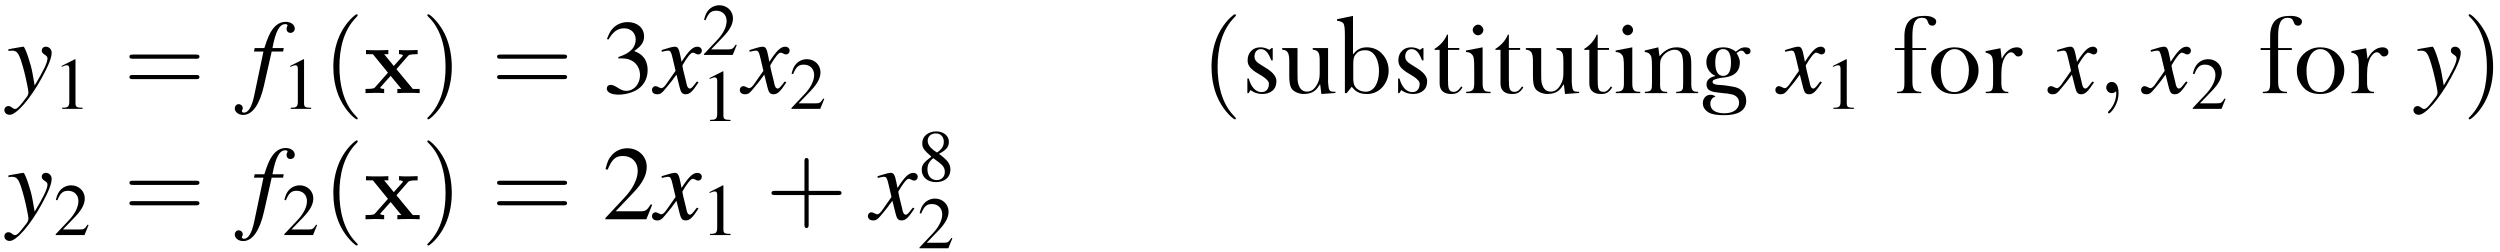
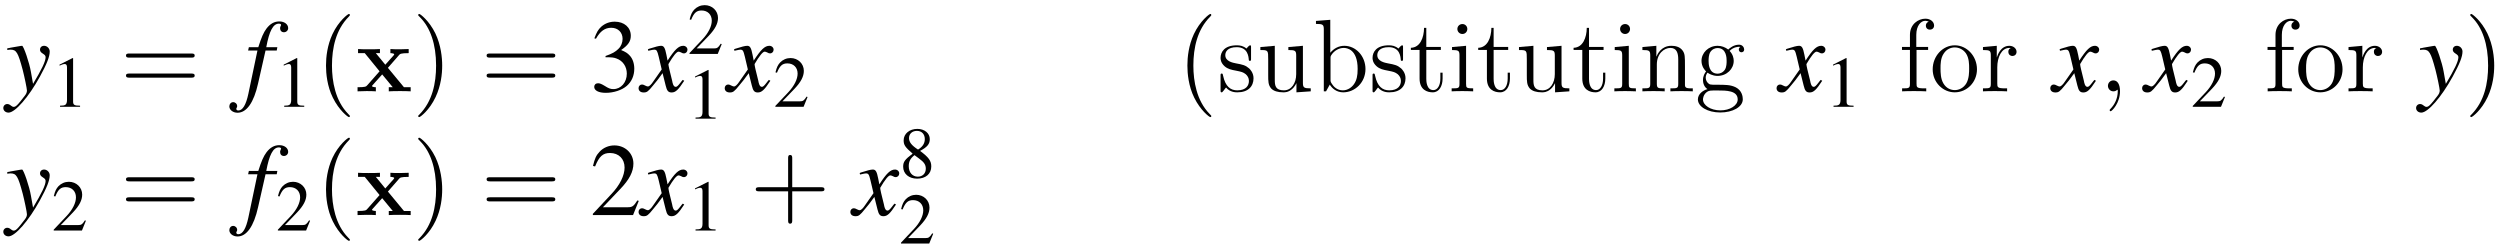
- <svg xmlns="http://www.w3.org/2000/svg" xmlns:xlink="http://www.w3.org/1999/xlink" width="308pt" height="31pt" viewBox="0 0 308 31" version="1.1">
+ <svg xmlns="http://www.w3.org/2000/svg" xmlns:xlink="http://www.w3.org/1999/xlink" width="314pt" height="31pt" viewBox="0 0 314 31" version="1.1">
  <defs>
    <g>
      <symbol overflow="visible" id="glyph0-0">
        <path style="stroke:none;" d="" />
      </symbol>
      <symbol overflow="visible" id="glyph0-1">
        <path style="stroke:none;" d="M 0.188 -5.188 C 0.359 -5.219 0.453 -5.234 0.594 -5.234 C 1.328 -5.234 1.531 -4.906 2.125 -2.688 C 2.344 -1.844 2.656 -0.328 2.656 -0.109 C 2.656 0.109 2.578 0.312 2.391 0.547 C 1.984 1.078 1.719 1.406 1.578 1.562 C 1.312 1.859 1.156 1.953 0.984 1.953 C 0.906 1.953 0.812 1.922 0.672 1.812 C 0.484 1.656 0.344 1.594 0.188 1.594 C -0.094 1.594 -0.312 1.812 -0.312 2.094 C -0.312 2.422 -0.031 2.672 0.344 2.672 C 1.172 2.672 2.875 0.719 4.281 -1.844 C 5.156 -3.438 5.516 -4.359 5.516 -5 C 5.516 -5.391 5.188 -5.719 4.812 -5.719 C 4.5 -5.719 4.297 -5.516 4.297 -5.234 C 4.297 -5.031 4.406 -4.891 4.656 -4.734 C 4.906 -4.578 5 -4.469 5 -4.281 C 5 -3.766 4.516 -2.766 3.422 -0.938 L 3.156 -2.438 C 2.969 -3.578 2.234 -5.719 2.047 -5.719 L 2 -5.719 C 1.984 -5.703 1.938 -5.703 1.875 -5.703 C 1.766 -5.688 1.297 -5.609 0.609 -5.484 C 0.547 -5.469 0.375 -5.422 0.188 -5.406 Z M 0.188 -5.188 " />
      </symbol>
      <symbol overflow="visible" id="glyph0-2">
        <path style="stroke:none;" d="M 0.453 -5.125 L 1.625 -5.125 L 0.484 0.312 C 0.188 1.703 -0.234 2.406 -0.781 2.406 C -0.938 2.406 -1.031 2.312 -1.031 2.203 C -1.031 2.156 -1.016 2.125 -0.984 2.062 C -0.938 1.984 -0.922 1.938 -0.922 1.859 C -0.922 1.578 -1.156 1.359 -1.422 1.359 C -1.703 1.359 -1.906 1.594 -1.906 1.891 C -1.906 2.328 -1.453 2.688 -0.875 2.688 C 0.266 2.688 1.172 1.406 1.703 -0.984 L 2.641 -5.125 L 4.047 -5.125 L 4.125 -5.547 L 2.734 -5.547 C 3.109 -7.578 3.594 -8.5 4.312 -8.5 C 4.484 -8.5 4.594 -8.438 4.594 -8.344 C 4.594 -8.297 4.578 -8.281 4.547 -8.219 C 4.5 -8.094 4.469 -8.031 4.469 -7.938 C 4.469 -7.625 4.656 -7.422 4.953 -7.422 C 5.25 -7.422 5.484 -7.656 5.484 -7.938 C 5.484 -8.422 5.016 -8.781 4.375 -8.781 C 3.75 -8.781 3.234 -8.5 2.766 -7.891 C 2.391 -7.391 2.125 -6.781 1.734 -5.547 L 0.547 -5.547 Z M 0.453 -5.125 " />
      </symbol>
      <symbol overflow="visible" id="glyph0-3">
        <path style="stroke:none;" d="M 5.203 -1.438 C 5.109 -1.328 5.031 -1.25 4.922 -1.094 C 4.625 -0.703 4.469 -0.562 4.328 -0.562 C 4.125 -0.562 4.016 -0.734 3.922 -1.094 C 3.906 -1.203 3.891 -1.281 3.875 -1.328 C 3.547 -2.625 3.406 -3.219 3.406 -3.422 C 3.984 -4.422 4.438 -4.984 4.672 -4.984 C 4.75 -4.984 4.859 -4.953 4.984 -4.891 C 5.141 -4.797 5.234 -4.766 5.344 -4.766 C 5.609 -4.766 5.797 -4.969 5.797 -5.234 C 5.797 -5.5 5.562 -5.719 5.266 -5.719 C 4.688 -5.719 4.203 -5.25 3.297 -3.859 L 3.156 -4.578 C 2.984 -5.453 2.844 -5.719 2.484 -5.719 C 2.203 -5.719 1.766 -5.594 0.969 -5.344 L 0.828 -5.281 L 0.875 -5.094 C 1.375 -5.203 1.484 -5.234 1.609 -5.234 C 1.938 -5.234 2 -5.109 2.188 -4.344 L 2.562 -2.75 L 1.5 -1.234 C 1.25 -0.844 0.984 -0.609 0.844 -0.609 C 0.766 -0.609 0.641 -0.641 0.5 -0.719 C 0.344 -0.812 0.188 -0.859 0.094 -0.859 C -0.156 -0.859 -0.344 -0.656 -0.344 -0.406 C -0.344 -0.062 -0.094 0.141 0.297 0.141 C 0.703 0.141 0.859 0.031 1.5 -0.766 C 1.859 -1.172 2.125 -1.531 2.672 -2.281 L 3.062 -0.719 C 3.219 -0.062 3.391 0.141 3.812 0.141 C 4.297 0.141 4.641 -0.172 5.391 -1.328 Z M 5.203 -1.438 " />
      </symbol>
      <symbol overflow="visible" id="glyph1-0">
        <path style="stroke:none;" d="" />
      </symbol>
      <symbol overflow="visible" id="glyph1-1">
        <path style="stroke:none;" d="M 2.641 -6.125 L 1 -5.297 L 1 -5.172 C 1.109 -5.219 1.219 -5.25 1.25 -5.281 C 1.406 -5.344 1.562 -5.375 1.656 -5.375 C 1.844 -5.375 1.938 -5.234 1.938 -4.953 L 1.938 -0.844 C 1.938 -0.547 1.859 -0.328 1.719 -0.25 C 1.578 -0.172 1.453 -0.141 1.062 -0.141 L 1.062 0 L 3.578 0 L 3.578 -0.141 C 2.859 -0.141 2.703 -0.234 2.703 -0.672 L 2.703 -6.109 Z M 2.641 -6.125 " />
      </symbol>
      <symbol overflow="visible" id="glyph1-2">
        <path style="stroke:none;" d="M 4.312 -1.234 L 4.188 -1.281 C 3.859 -0.766 3.734 -0.688 3.328 -0.688 L 1.156 -0.688 L 2.688 -2.281 C 3.484 -3.125 3.844 -3.812 3.844 -4.516 C 3.844 -5.422 3.109 -6.125 2.172 -6.125 C 1.672 -6.125 1.203 -5.922 0.859 -5.562 C 0.578 -5.25 0.438 -4.969 0.281 -4.328 L 0.469 -4.281 C 0.828 -5.172 1.156 -5.453 1.781 -5.453 C 2.547 -5.453 3.062 -4.938 3.062 -4.172 C 3.062 -3.469 2.641 -2.625 1.891 -1.828 L 0.266 -0.109 L 0.266 0 L 3.812 0 Z M 4.312 -1.234 " />
      </symbol>
      <symbol overflow="visible" id="glyph1-3">
        <path style="stroke:none;" d="M 2.625 -3.359 C 3.531 -3.844 3.844 -4.219 3.844 -4.844 C 3.844 -5.578 3.188 -6.125 2.281 -6.125 C 1.297 -6.125 0.562 -5.516 0.562 -4.688 C 0.562 -4.109 0.734 -3.844 1.688 -3.016 C 0.703 -2.266 0.5 -1.984 0.5 -1.375 C 0.5 -0.484 1.219 0.125 2.25 0.125 C 3.328 0.125 4.031 -0.469 4.031 -1.406 C 4.031 -2.109 3.719 -2.547 2.625 -3.359 Z M 2.469 -2.422 C 3.125 -1.953 3.344 -1.625 3.344 -1.125 C 3.344 -0.531 2.938 -0.125 2.344 -0.125 C 1.656 -0.125 1.203 -0.656 1.203 -1.438 C 1.203 -2.016 1.391 -2.406 1.922 -2.828 Z M 2.359 -3.531 C 1.562 -4.047 1.234 -4.469 1.234 -4.969 C 1.234 -5.5 1.641 -5.875 2.219 -5.875 C 2.828 -5.875 3.219 -5.469 3.219 -4.844 C 3.219 -4.328 2.969 -3.922 2.453 -3.578 C 2.406 -3.547 2.406 -3.547 2.359 -3.531 Z M 2.359 -3.531 " />
      </symbol>
      <symbol overflow="visible" id="glyph2-0">
        <path style="stroke:none;" d="" />
      </symbol>
      <symbol overflow="visible" id="glyph2-1">
        <path style="stroke:none;" d="M 8.906 -4.234 C 9.094 -4.234 9.344 -4.234 9.344 -4.5 C 9.344 -4.75 9.094 -4.75 8.906 -4.75 L 1.156 -4.75 C 0.969 -4.75 0.719 -4.75 0.719 -4.5 C 0.719 -4.234 0.969 -4.234 1.172 -4.234 Z M 8.906 -1.719 C 9.094 -1.719 9.344 -1.719 9.344 -1.984 C 9.344 -2.234 9.094 -2.234 8.906 -2.234 L 1.172 -2.234 C 0.969 -2.234 0.719 -2.234 0.719 -1.984 C 0.719 -1.719 0.969 -1.719 1.156 -1.719 Z M 8.906 -1.719 " />
      </symbol>
      <symbol overflow="visible" id="glyph2-2">
        <path style="stroke:none;" d="M 4.281 3.109 C 4.281 3.062 4.281 3.047 4.062 2.828 C 2.453 1.188 2.031 -1.25 2.031 -3.234 C 2.031 -5.484 2.531 -7.75 4.125 -9.359 C 4.281 -9.516 4.281 -9.547 4.281 -9.578 C 4.281 -9.672 4.234 -9.719 4.156 -9.719 C 4.031 -9.719 2.859 -8.828 2.094 -7.188 C 1.438 -5.766 1.281 -4.328 1.281 -3.234 C 1.281 -2.234 1.422 -0.656 2.141 0.797 C 2.922 2.391 4.031 3.234 4.156 3.234 C 4.234 3.234 4.281 3.203 4.281 3.109 Z M 4.281 3.109 " />
      </symbol>
      <symbol overflow="visible" id="glyph2-3">
        <path style="stroke:none;" d="M 3.75 -3.234 C 3.75 -4.25 3.594 -5.812 2.891 -7.281 C 2.109 -8.875 1 -9.719 0.875 -9.719 C 0.797 -9.719 0.734 -9.656 0.734 -9.578 C 0.734 -9.547 0.734 -9.516 0.984 -9.281 C 2.25 -8 2.984 -5.953 2.984 -3.234 C 2.984 -1.016 2.516 1.25 0.906 2.891 C 0.734 3.047 0.734 3.062 0.734 3.109 C 0.734 3.188 0.797 3.234 0.875 3.234 C 1 3.234 2.156 2.359 2.922 0.719 C 3.594 -0.719 3.75 -2.156 3.75 -3.234 Z M 3.75 -3.234 " />
      </symbol>
      <symbol overflow="visible" id="glyph2-4">
        <path style="stroke:none;" d="M 5.297 -2.984 L 8.906 -2.984 C 9.094 -2.984 9.344 -2.984 9.344 -3.234 C 9.344 -3.5 9.094 -3.5 8.906 -3.5 L 5.297 -3.5 L 5.297 -7.125 C 5.297 -7.312 5.297 -7.547 5.031 -7.547 C 4.781 -7.547 4.781 -7.312 4.781 -7.125 L 4.781 -3.5 L 1.156 -3.5 C 0.969 -3.5 0.719 -3.5 0.719 -3.234 C 0.719 -2.984 0.969 -2.984 1.156 -2.984 L 4.781 -2.984 L 4.781 0.641 C 4.781 0.828 4.781 1.078 5.031 1.078 C 5.297 1.078 5.297 0.828 5.297 0.641 Z M 5.297 -2.984 " />
      </symbol>
      <symbol overflow="visible" id="glyph3-0">
        <path style="stroke:none;" d="" />
      </symbol>
      <symbol overflow="visible" id="glyph3-1">
        <path style="stroke:none;" d="M 4.031 -2.953 L 5.422 -4.547 C 5.547 -4.703 5.656 -4.797 6.641 -4.797 L 6.641 -5.312 C 5.969 -5.281 5.953 -5.281 5.547 -5.281 C 5.203 -5.281 4.688 -5.281 4.344 -5.312 L 4.344 -4.797 C 4.578 -4.797 4.828 -4.734 4.828 -4.656 C 4.828 -4.625 4.766 -4.547 4.75 -4.516 L 3.703 -3.344 L 2.516 -4.797 L 3.031 -4.797 L 3.031 -5.312 C 2.75 -5.281 1.938 -5.281 1.609 -5.281 C 1.25 -5.281 0.609 -5.281 0.281 -5.312 L 0.281 -4.797 L 1.125 -4.797 L 2.984 -2.516 L 1.438 -0.766 C 1.297 -0.594 1.203 -0.516 0.219 -0.516 L 0.219 0 C 0.938 -0.031 0.953 -0.031 1.328 -0.031 C 1.672 -0.031 2.172 -0.031 2.516 0 L 2.516 -0.516 C 2.281 -0.516 2.031 -0.578 2.031 -0.656 C 2.031 -0.672 2.031 -0.688 2.109 -0.781 L 3.312 -2.125 L 4.641 -0.516 L 4.141 -0.516 L 4.141 0 C 4.422 -0.031 5.219 -0.031 5.562 -0.031 C 5.922 -0.031 6.547 -0.031 6.891 0 L 6.891 -0.516 L 6.047 -0.516 Z M 4.031 -2.953 " />
      </symbol>
      <symbol overflow="visible" id="glyph4-0">
        <path style="stroke:none;" d="" />
      </symbol>
      <symbol overflow="visible" id="glyph4-1">
        <path style="stroke:none;" d="M 1.984 -4.281 C 2.75 -4.281 3.047 -4.25 3.359 -4.125 C 4.156 -3.844 4.656 -3.109 4.656 -2.219 C 4.656 -1.125 3.922 -0.281 2.969 -0.281 C 2.609 -0.281 2.359 -0.375 1.875 -0.688 C 1.484 -0.922 1.266 -1.016 1.047 -1.016 C 0.75 -1.016 0.562 -0.828 0.562 -0.562 C 0.562 -0.109 1.109 0.188 2.016 0.188 C 3.016 0.188 4.047 -0.156 4.656 -0.688 C 5.266 -1.219 5.594 -1.969 5.594 -2.844 C 5.594 -3.5 5.391 -4.109 5.016 -4.5 C 4.75 -4.797 4.5 -4.953 3.938 -5.188 C 4.828 -5.797 5.156 -6.281 5.156 -6.984 C 5.156 -8.031 4.328 -8.75 3.141 -8.75 C 2.484 -8.75 1.922 -8.531 1.453 -8.125 C 1.062 -7.766 0.875 -7.438 0.578 -6.656 L 0.781 -6.609 C 1.312 -7.547 1.891 -7.984 2.703 -7.984 C 3.547 -7.984 4.125 -7.406 4.125 -6.594 C 4.125 -6.125 3.938 -5.656 3.609 -5.344 C 3.219 -4.953 2.859 -4.75 1.984 -4.438 Z M 1.984 -4.281 " />
      </symbol>
      <symbol overflow="visible" id="glyph4-2">
        <path style="stroke:none;" d="M 6.156 -1.781 L 5.984 -1.844 C 5.5 -1.094 5.344 -0.984 4.75 -0.984 L 1.656 -0.984 L 3.828 -3.266 C 4.984 -4.469 5.484 -5.453 5.484 -6.469 C 5.484 -7.766 4.438 -8.75 3.094 -8.75 C 2.391 -8.75 1.703 -8.469 1.234 -7.953 C 0.812 -7.516 0.625 -7.094 0.406 -6.172 L 0.672 -6.109 C 1.188 -7.391 1.656 -7.797 2.547 -7.797 C 3.641 -7.797 4.375 -7.062 4.375 -5.969 C 4.375 -4.969 3.781 -3.75 2.688 -2.609 L 0.391 -0.156 L 0.391 0 L 5.438 0 Z M 6.156 -1.781 " />
      </symbol>
      <symbol overflow="visible" id="glyph5-0">
-         <path style="stroke:none;" d="M 1.516 -11.344 L 1.516 3.047 L 7.312 3.047 L 7.312 -11.344 Z M 2.812 2.328 L 2.812 -10.641 L 6.016 -10.641 L 6.016 2.328 Z M 2.812 2.328 " />
+         <path style="stroke:none;" d="" />
      </symbol>
      <symbol overflow="visible" id="glyph5-1">
-         <path style="stroke:none;" d="M 2.344 -5.422 C 3.031 -5.422 3.375 -4.656 3.625 -4.031 L 3.797 -4.031 L 3.797 -5.547 L 3.656 -5.547 L 3.375 -5.328 C 3.219 -5.422 3.047 -5.516 2.844 -5.562 C 2.656 -5.625 2.453 -5.641 2.266 -5.641 C 1.781 -5.641 1.406 -5.469 1.156 -5.203 C 0.875 -4.938 0.703 -4.562 0.703 -4.031 C 0.703 -3.375 1.094 -3.047 1.484 -2.734 C 1.969 -2.359 3.328 -1.781 3.328 -1.156 C 3.328 -0.625 3.078 -0.125 2.422 -0.125 C 1.656 -0.125 1.109 -0.812 0.844 -1.797 L 0.672 -1.797 L 0.672 0 L 0.828 0 L 1.062 -0.375 C 1.453 -0.062 1.969 0.109 2.516 0.109 C 3.031 0.109 3.453 -0.031 3.781 -0.312 C 4.109 -0.594 4.25 -1 4.25 -1.484 C 4.25 -2.328 3.297 -2.906 2.594 -3.328 C 2.188 -3.609 1.547 -3.859 1.547 -4.5 C 1.547 -4.953 1.781 -5.422 2.344 -5.422 Z M 2.344 -5.422 " />
+         <path style="stroke:none;" d="M 4.562 -1.641 C 4.562 -2.344 4.125 -2.766 4.016 -2.875 C 3.547 -3.281 3.203 -3.359 2.344 -3.516 C 1.953 -3.594 1.016 -3.766 1.016 -4.547 C 1.016 -4.953 1.281 -5.547 2.453 -5.547 C 3.859 -5.547 3.938 -4.344 3.969 -3.938 C 3.984 -3.828 4.062 -3.828 4.109 -3.828 C 4.25 -3.828 4.25 -3.906 4.25 -4.125 L 4.25 -5.484 C 4.25 -5.719 4.25 -5.781 4.125 -5.781 C 4.016 -5.781 3.766 -5.484 3.672 -5.375 C 3.281 -5.703 2.875 -5.781 2.469 -5.781 C 0.891 -5.781 0.422 -4.922 0.422 -4.203 C 0.422 -4.062 0.422 -3.609 0.922 -3.156 C 1.328 -2.797 1.781 -2.703 2.375 -2.594 C 3.078 -2.453 3.25 -2.406 3.578 -2.156 C 3.812 -1.953 3.984 -1.672 3.984 -1.312 C 3.984 -0.75 3.656 -0.125 2.516 -0.125 C 1.656 -0.125 1.031 -0.625 0.75 -1.922 C 0.703 -2.156 0.688 -2.172 0.688 -2.172 C 0.656 -2.234 0.609 -2.234 0.562 -2.234 C 0.422 -2.234 0.422 -2.156 0.422 -1.938 L 0.422 -0.172 C 0.422 0.062 0.422 0.125 0.562 0.125 C 0.625 0.125 0.641 0.109 0.859 -0.156 C 0.922 -0.25 0.922 -0.266 1.109 -0.484 C 1.609 0.125 2.312 0.125 2.531 0.125 C 3.891 0.125 4.562 -0.625 4.562 -1.641 Z M 4.562 -1.641 " />
      </symbol>
      <symbol overflow="visible" id="glyph5-2">
-         <path style="stroke:none;" d="M 5.875 -1.359 C 5.875 -1.625 5.875 -1.938 5.875 -2.328 L 5.875 -5.547 L 3.984 -5.547 L 3.984 -5.359 C 4.172 -5.344 4.359 -5.281 4.469 -5.219 C 4.812 -5 4.844 -4.578 4.844 -3.984 L 4.844 -2.516 C 4.844 -2.078 4.812 -1.703 4.672 -1.391 C 4.328 -0.562 3.844 -0.156 3.234 -0.188 C 2.609 -0.203 2.359 -0.672 2.234 -1.031 C 2.094 -1.406 2.109 -1.938 2.109 -2.688 L 2.109 -5.547 L 0.219 -5.547 L 0.219 -5.359 C 0.422 -5.344 0.594 -5.281 0.703 -5.219 C 1.016 -5.016 1.094 -4.578 1.094 -3.984 L 1.094 -2.203 C 1.094 -1.453 1.141 -0.906 1.422 -0.5 C 1.703 -0.156 2.281 0.109 2.906 0.109 C 4.125 0.078 4.469 -0.453 4.875 -1.078 L 4.906 -1.078 L 5.047 0.109 L 6.781 -0.016 L 6.781 -0.172 C 6.625 -0.172 6.484 -0.172 6.391 -0.188 C 5.875 -0.188 5.938 -0.859 5.875 -1.359 Z M 5.875 -1.359 " />
+         <path style="stroke:none;" d="M 6.75 0 L 6.75 -0.375 C 5.875 -0.375 5.766 -0.469 5.766 -1.094 L 5.766 -5.719 L 3.938 -5.562 L 3.938 -5.188 C 4.812 -5.188 4.922 -5.109 4.922 -4.469 L 4.922 -2.156 C 4.922 -1.047 4.344 -0.125 3.375 -0.125 C 2.312 -0.125 2.234 -0.734 2.234 -1.422 L 2.234 -5.719 L 0.422 -5.562 L 0.422 -5.188 C 1.406 -5.188 1.406 -5.156 1.406 -4 L 1.406 -2.062 C 1.406 -1.25 1.406 -0.797 1.781 -0.359 C 2.094 -0.031 2.625 0.125 3.297 0.125 C 3.516 0.125 3.922 0.125 4.359 -0.25 C 4.734 -0.547 4.953 -1.031 4.953 -1.031 L 4.953 0.125 Z M 6.75 0 " />
      </symbol>
      <symbol overflow="visible" id="glyph5-3">
-         <path style="stroke:none;" d="M 1.984 -1.781 L 1.984 -3.406 C 1.984 -3.938 2 -4.391 2.203 -4.656 C 2.531 -5.125 2.844 -5.281 3.484 -5.281 C 4.656 -5.281 5.156 -3.953 5.156 -2.734 C 5.156 -1.328 4.594 -0.172 3.516 -0.172 C 3.297 -0.172 3 -0.219 2.828 -0.312 C 2.266 -0.562 1.984 -0.953 1.984 -1.781 Z M 3.641 0.109 C 4.5 0.125 5.125 -0.25 5.562 -0.719 C 5.984 -1.188 6.344 -1.906 6.344 -2.766 C 6.344 -3.625 6.016 -4.344 5.562 -4.812 C 5.172 -5.281 4.484 -5.641 3.672 -5.641 C 2.844 -5.641 2.391 -5.312 2 -4.812 L 1.953 -4.812 L 1.953 -9.516 L -0.016 -9.109 L -0.016 -8.922 C 0.375 -8.859 0.672 -8.781 0.812 -8.516 C 0.906 -8.312 0.953 -7.859 0.953 -7.156 L 0.953 0 L 1.172 0 L 1.797 -0.781 C 2.188 -0.312 2.609 0.109 3.641 0.109 Z M 3.641 0.109 " />
+         <path style="stroke:none;" d="M 6.578 -2.797 C 6.578 -4.438 5.359 -5.719 3.922 -5.719 C 3.219 -5.719 2.609 -5.391 2.156 -4.844 L 2.156 -8.984 L 0.359 -8.844 L 0.359 -8.469 C 1.25 -8.469 1.344 -8.375 1.344 -7.75 L 1.344 0 L 1.625 0 L 2.094 -0.844 C 2.391 -0.359 2.953 0.125 3.781 0.125 C 5.266 0.125 6.578 -1.125 6.578 -2.797 Z M 5.594 -2.812 C 5.594 -1.938 5.469 -1.406 5.156 -0.938 C 4.891 -0.531 4.375 -0.125 3.734 -0.125 C 3.031 -0.125 2.578 -0.578 2.359 -0.938 C 2.188 -1.203 2.188 -1.25 2.188 -1.484 L 2.188 -4.141 C 2.188 -4.375 2.188 -4.406 2.328 -4.609 C 2.641 -5.078 3.219 -5.453 3.844 -5.453 C 4.234 -5.453 5.594 -5.297 5.594 -2.812 Z M 5.594 -2.812 " />
      </symbol>
      <symbol overflow="visible" id="glyph5-4">
-         <path style="stroke:none;" d="M 2.469 0.109 C 3.172 0.109 3.484 -0.109 3.859 -0.703 L 3.703 -0.828 C 3.5 -0.531 3.234 -0.156 2.797 -0.156 C 2.125 -0.156 2.078 -0.625 2.078 -1.703 L 2.078 -5.328 L 3.469 -5.328 L 3.469 -5.562 L 2.078 -5.562 L 2.078 -7.203 L 1.953 -7.203 C 1.688 -6.5 1.078 -5.844 0.422 -5.453 L 0.422 -5.328 L 1.047 -5.328 L 1.047 -1.172 C 1.047 -0.312 1.594 0.109 2.469 0.109 Z M 2.469 0.109 " />
+         <path style="stroke:none;" d="M 4.219 -1.609 L 4.219 -2.344 L 3.938 -2.344 L 3.938 -1.625 C 3.938 -0.703 3.562 -0.156 3.062 -0.156 C 2.172 -0.156 2.172 -1.359 2.172 -1.578 L 2.172 -5.203 L 4 -5.203 L 4 -5.578 L 2.172 -5.578 L 2.172 -7.969 L 1.891 -7.969 C 1.875 -6.75 1.406 -5.5 0.234 -5.469 L 0.234 -5.203 L 1.328 -5.203 L 1.328 -1.609 C 1.328 -0.172 2.297 0.125 2.984 0.125 C 3.797 0.125 4.219 -0.672 4.219 -1.609 Z M 4.219 -1.609 " />
      </symbol>
      <symbol overflow="visible" id="glyph5-5">
-         <path style="stroke:none;" d="M 2.391 -1.453 L 2.391 -5.641 L 0.344 -5.25 L 0.344 -5.062 C 0.688 -5.062 0.891 -4.953 1.047 -4.797 C 1.312 -4.531 1.359 -4.281 1.359 -2.922 L 1.359 -1.375 C 1.359 -1.125 1.359 -0.938 1.328 -0.766 C 1.25 -0.266 0.922 -0.188 0.359 -0.156 L 0.359 0 L 3.375 0 L 3.375 -0.156 C 3.156 -0.172 2.984 -0.172 2.844 -0.203 C 2.391 -0.344 2.391 -0.828 2.391 -1.453 Z M 1.828 -7.125 C 2.172 -7.125 2.484 -7.438 2.484 -7.781 C 2.484 -8.125 2.156 -8.438 1.828 -8.438 C 1.5 -8.438 1.172 -8.109 1.172 -7.781 C 1.172 -7.438 1.484 -7.125 1.828 -7.125 Z M 1.828 -7.125 " />
+         <path style="stroke:none;" d="M 3.125 0 L 3.125 -0.375 C 2.281 -0.375 2.234 -0.438 2.234 -0.953 L 2.234 -5.719 L 0.469 -5.562 L 0.469 -5.188 C 1.297 -5.188 1.406 -5.109 1.406 -4.484 L 1.406 -0.953 C 1.406 -0.375 1.266 -0.375 0.422 -0.375 L 0.422 0 C 0.797 -0.031 1.406 -0.031 1.781 -0.031 C 1.938 -0.031 2.688 -0.031 3.125 0 Z M 2.391 -7.828 C 2.391 -8.219 2.078 -8.453 1.781 -8.453 C 1.406 -8.453 1.141 -8.172 1.141 -7.828 C 1.141 -7.484 1.422 -7.203 1.766 -7.203 C 2.156 -7.203 2.391 -7.516 2.391 -7.828 Z M 2.391 -7.828 " />
      </symbol>
      <symbol overflow="visible" id="glyph5-6">
-         <path style="stroke:none;" d="M 2.234 -4.578 L 2.188 -4.578 L 2.047 -5.641 L 0.375 -5.25 L 0.375 -5.062 C 0.547 -5.047 0.797 -5 0.953 -4.844 C 1.188 -4.594 1.266 -4.469 1.266 -3.141 L 1.266 -1.359 C 1.266 -1.094 1.266 -0.891 1.25 -0.719 C 1.203 -0.234 0.891 -0.188 0.391 -0.156 L 0.391 0 L 3.141 0 L 3.141 -0.156 C 2.938 -0.172 2.766 -0.172 2.656 -0.203 C 2.203 -0.359 2.266 -0.812 2.266 -1.438 L 2.266 -3.234 C 2.266 -3.719 2.266 -4.047 2.453 -4.359 C 2.719 -4.828 3.359 -5.344 4.047 -5.344 C 5.156 -5.344 5.109 -4.094 5.109 -2.953 L 5.109 -1.359 C 5.109 -1.094 5.109 -0.891 5.094 -0.719 C 5.047 -0.234 4.766 -0.188 4.25 -0.156 L 4.25 0 L 6.953 0 L 6.953 -0.156 C 6.781 -0.172 6.609 -0.172 6.5 -0.203 C 6.062 -0.344 6.109 -0.844 6.109 -1.438 L 6.109 -3.375 C 6.109 -4.141 6.078 -4.656 5.797 -5.062 C 5.484 -5.422 4.953 -5.641 4.297 -5.641 C 3.359 -5.641 2.688 -5.141 2.234 -4.578 Z M 2.234 -4.578 " />
+         <path style="stroke:none;" d="M 6.75 0 L 6.75 -0.375 C 6.094 -0.375 5.781 -0.375 5.766 -0.766 L 5.766 -3.141 C 5.766 -4.359 5.766 -4.719 5.469 -5.125 C 5.094 -5.641 4.484 -5.719 4.047 -5.719 C 2.781 -5.719 2.297 -4.641 2.188 -4.375 L 2.172 -4.375 L 2.172 -5.719 L 0.422 -5.562 L 0.422 -5.188 C 1.297 -5.188 1.406 -5.109 1.406 -4.469 L 1.406 -0.953 C 1.406 -0.375 1.25 -0.375 0.422 -0.375 L 0.422 0 C 0.75 -0.031 1.453 -0.031 1.812 -0.031 C 2.188 -0.031 2.891 -0.031 3.219 0 L 3.219 -0.375 C 2.391 -0.375 2.234 -0.375 2.234 -0.953 L 2.234 -3.375 C 2.234 -4.734 3.141 -5.453 3.938 -5.453 C 4.734 -5.453 4.922 -4.797 4.922 -4 L 4.922 -0.953 C 4.922 -0.375 4.781 -0.375 3.938 -0.375 L 3.938 0 C 4.281 -0.031 4.969 -0.031 5.344 -0.031 C 5.719 -0.031 6.406 -0.031 6.75 0 Z M 6.75 0 " />
      </symbol>
      <symbol overflow="visible" id="glyph5-7">
-         <path style="stroke:none;" d="M 1.875 -3.781 C 1.875 -4.562 2.078 -5.422 2.844 -5.422 C 3.641 -5.422 3.812 -4.578 3.812 -3.766 C 3.812 -2.969 3.641 -2.125 2.859 -2.125 C 2.031 -2.125 1.875 -3.016 1.875 -3.781 Z M 5.797 -4.781 C 6.031 -4.781 6.219 -4.922 6.219 -5.172 C 6.219 -5.484 6 -5.641 5.547 -5.641 C 5.375 -5.641 5.188 -5.609 5.031 -5.531 C 4.859 -5.438 4.656 -5.297 4.406 -5.109 C 4.031 -5.422 3.5 -5.641 2.844 -5.641 C 2.234 -5.641 1.672 -5.438 1.359 -5.125 C 1.016 -4.812 0.781 -4.438 0.781 -3.812 C 0.781 -3.172 1.062 -2.734 1.422 -2.406 C 1.562 -2.312 1.688 -2.203 1.859 -2.156 L 1.859 -2.094 C 1.328 -2 0.797 -1.672 0.797 -1.094 C 0.797 -0.062 1.859 -0.141 2.812 0 C 2.984 0.031 3.156 0.031 3.328 0.047 C 3.516 0.094 3.672 0.109 3.844 0.141 C 4.359 0.219 4.812 0.594 4.812 1.172 C 4.812 1.891 4.203 2.484 3.016 2.484 C 1.891 2.484 1.266 2.062 1.266 1.297 C 1.266 1.094 1.328 0.891 1.453 0.719 C 1.562 0.562 1.719 0.484 1.906 0.422 C 1.719 0.266 1.516 0.203 1.266 0.203 C 1.141 0.203 1.031 0.234 0.906 0.281 C 0.578 0.438 0.344 0.766 0.344 1.25 C 0.344 1.797 0.688 2.156 1.062 2.391 C 1.547 2.656 2.203 2.719 2.969 2.719 C 4.469 2.719 5.688 2.297 5.688 0.922 C 5.688 -0.094 4.938 -0.672 4.031 -0.797 C 3.594 -0.859 3.188 -0.953 2.75 -0.984 C 2.359 -1.016 1.547 -0.984 1.547 -1.375 C 1.547 -1.531 1.625 -1.625 1.797 -1.672 C 1.969 -1.719 2.266 -1.859 2.688 -1.891 C 4 -1.984 4.906 -2.484 4.906 -3.812 C 4.906 -4.203 4.672 -4.656 4.5 -4.938 C 4.672 -5.047 4.891 -5.234 5.047 -5.234 C 5.547 -5.234 5.422 -4.781 5.797 -4.781 Z M 5.797 -4.781 " />
+         <path style="stroke:none;" d="M 6.156 -5.266 C 6.156 -5.484 5.969 -5.859 5.516 -5.859 C 4.844 -5.859 4.344 -5.438 4.156 -5.25 C 3.766 -5.547 3.312 -5.719 2.828 -5.719 C 1.656 -5.719 0.797 -4.828 0.797 -3.828 C 0.797 -3.094 1.25 -2.609 1.375 -2.5 C 1.219 -2.312 0.984 -1.938 0.984 -1.422 C 0.984 -0.672 1.438 -0.344 1.547 -0.281 C 0.953 -0.109 0.344 0.344 0.344 1.016 C 0.344 1.922 1.562 2.656 3.156 2.656 C 4.703 2.656 5.984 1.969 5.984 1 C 5.984 0.672 5.891 -0.094 5.109 -0.5 C 4.453 -0.828 3.812 -0.828 2.688 -0.828 C 1.906 -0.828 1.812 -0.828 1.578 -1.078 C 1.453 -1.203 1.328 -1.453 1.328 -1.719 C 1.328 -1.938 1.406 -2.156 1.547 -2.344 C 2.156 -1.938 2.672 -1.938 2.812 -1.938 C 3.984 -1.938 4.844 -2.828 4.844 -3.828 C 4.844 -4.172 4.734 -4.656 4.328 -5.078 C 4.828 -5.594 5.438 -5.594 5.5 -5.594 C 5.562 -5.594 5.625 -5.594 5.672 -5.562 C 5.547 -5.516 5.484 -5.391 5.484 -5.25 C 5.484 -5.062 5.609 -4.906 5.812 -4.906 C 5.922 -4.906 6.156 -4.969 6.156 -5.266 Z M 3.953 -3.828 C 3.953 -3.594 3.953 -3.062 3.734 -2.719 C 3.484 -2.344 3.094 -2.219 2.828 -2.219 C 1.688 -2.219 1.688 -3.516 1.688 -3.828 C 1.688 -4.047 1.688 -4.578 1.906 -4.938 C 2.156 -5.312 2.531 -5.438 2.812 -5.438 C 3.953 -5.438 3.953 -4.125 3.953 -3.828 Z M 5.344 1.016 C 5.344 1.781 4.359 2.391 3.172 2.391 C 1.938 2.391 0.984 1.75 0.984 1.016 C 0.984 0.906 1.016 0.406 1.5 0.062 C 1.781 -0.109 1.906 -0.109 2.812 -0.109 C 3.891 -0.109 5.344 -0.109 5.344 1.016 Z M 5.344 1.016 " />
      </symbol>
      <symbol overflow="visible" id="glyph5-8">
-         <path style="stroke:none;" d="M 3.562 -9.281 C 4.156 -9.281 4.219 -8.969 4.312 -8.734 C 4.406 -8.453 4.531 -8.312 4.859 -8.312 C 5.141 -8.312 5.328 -8.547 5.328 -8.828 C 5.328 -9.031 5.188 -9.188 4.906 -9.328 C 4.641 -9.469 4.281 -9.516 3.844 -9.516 C 2.266 -9.516 1.406 -8.812 1.406 -6.969 L 1.406 -5.547 L 0.234 -5.547 L 0.234 -5.312 L 1.406 -5.312 L 1.406 -1.391 C 1.406 -0.953 1.406 -0.609 1.25 -0.391 C 1.125 -0.172 0.875 -0.188 0.5 -0.156 L 0.5 0 L 3.484 0 L 3.484 -0.156 C 3.266 -0.172 3.078 -0.172 2.938 -0.219 C 2.469 -0.344 2.391 -0.828 2.391 -1.469 L 2.391 -5.312 L 4.078 -5.312 L 4.078 -5.547 L 2.391 -5.547 L 2.391 -7.031 C 2.391 -8.359 2.625 -9.281 3.562 -9.281 Z M 3.562 -9.281 " />
+         <path style="stroke:none;" d="M 4.438 -8.266 C 4.438 -8.75 3.969 -9.125 3.344 -9.125 C 2.438 -9.125 1.406 -8.422 1.406 -7.094 L 1.406 -5.578 L 0.406 -5.578 L 0.406 -5.203 L 1.406 -5.203 L 1.406 -0.953 C 1.406 -0.375 1.266 -0.375 0.422 -0.375 L 0.422 0 C 0.797 -0.031 1.5 -0.031 1.891 -0.031 C 2.234 -0.031 3.156 -0.031 3.453 0 L 3.453 -0.375 L 3.203 -0.375 C 2.25 -0.375 2.234 -0.516 2.234 -0.984 L 2.234 -5.203 L 3.688 -5.203 L 3.688 -5.578 L 2.203 -5.578 L 2.203 -7.094 C 2.203 -8.266 2.797 -8.859 3.328 -8.859 C 3.438 -8.859 3.625 -8.828 3.781 -8.75 C 3.734 -8.75 3.406 -8.625 3.406 -8.25 C 3.406 -7.953 3.609 -7.75 3.906 -7.75 C 4.219 -7.75 4.438 -7.953 4.438 -8.266 Z M 4.438 -8.266 " />
      </symbol>
      <symbol overflow="visible" id="glyph5-9">
-         <path style="stroke:none;" d="M 3.391 -5.641 C 3 -5.641 2.641 -5.578 2.281 -5.438 C 1.312 -5.031 0.5 -4.156 0.5 -2.812 C 0.5 -2.391 0.562 -2 0.719 -1.625 C 1.172 -0.688 1.781 0.109 3.391 0.109 C 4.375 0.109 5 -0.25 5.469 -0.719 C 5.953 -1.188 6.344 -1.875 6.344 -2.812 C 6.344 -3.219 6.266 -3.594 6.109 -3.953 C 5.641 -4.891 4.766 -5.641 3.391 -5.641 Z M 3.391 -5.422 C 4.562 -5.422 5.172 -4 5.156 -2.812 C 5.141 -1.297 4.438 -0.125 3.391 -0.125 C 2 -0.125 1.688 -1.516 1.688 -2.812 C 1.688 -4 2.25 -5.422 3.391 -5.422 Z M 3.391 -5.422 " />
+         <path style="stroke:none;" d="M 5.953 -2.766 C 5.953 -4.438 4.672 -5.781 3.172 -5.781 C 1.625 -5.781 0.391 -4.406 0.391 -2.766 C 0.391 -1.109 1.688 0.125 3.156 0.125 C 4.688 0.125 5.953 -1.141 5.953 -2.766 Z M 4.969 -2.891 C 4.969 -2.438 4.969 -1.625 4.625 -1.016 C 4.266 -0.406 3.672 -0.156 3.172 -0.156 C 2.688 -0.156 2.109 -0.359 1.734 -1 C 1.391 -1.578 1.375 -2.344 1.375 -2.891 C 1.375 -3.375 1.375 -4.172 1.781 -4.75 C 2.141 -5.312 2.703 -5.516 3.156 -5.516 C 3.672 -5.516 4.203 -5.281 4.562 -4.781 C 4.969 -4.188 4.969 -3.375 4.969 -2.891 Z M 4.969 -2.891 " />
      </symbol>
      <symbol overflow="visible" id="glyph5-10">
-         <path style="stroke:none;" d="M 4.938 -5.047 C 4.938 -5.438 4.625 -5.641 4.219 -5.641 C 4.047 -5.641 3.859 -5.609 3.688 -5.547 C 3.109 -5.328 2.656 -4.828 2.391 -4.25 L 2.359 -4.25 L 2.203 -5.531 L 0.375 -5.172 L 0.375 -4.984 C 0.562 -4.969 0.844 -4.844 0.953 -4.75 C 1.172 -4.562 1.25 -4.344 1.266 -3.922 C 1.297 -3.656 1.297 -3.297 1.297 -2.812 L 1.297 -1.375 C 1.297 -1.094 1.281 -0.906 1.266 -0.734 C 1.188 -0.203 0.969 -0.188 0.391 -0.156 L 0.391 0 L 3.172 0 L 3.172 -0.156 C 2.984 -0.172 2.844 -0.156 2.703 -0.234 C 2.312 -0.453 2.312 -0.844 2.312 -1.453 L 2.312 -2.297 C 2.312 -3.266 2.469 -4.078 2.875 -4.609 C 3.062 -4.859 3.297 -5.031 3.484 -5.031 C 3.984 -5.031 3.953 -4.531 4.344 -4.516 C 4.688 -4.5 4.938 -4.703 4.938 -5.047 Z M 4.938 -5.047 " />
+         <path style="stroke:none;" d="M 4.578 -4.969 C 4.578 -5.344 4.219 -5.719 3.672 -5.719 C 2.562 -5.719 2.188 -4.516 2.109 -4.281 L 2.094 -4.281 L 2.094 -5.719 L 0.359 -5.562 L 0.359 -5.188 C 1.25 -5.188 1.344 -5.109 1.344 -4.469 L 1.344 -0.953 C 1.344 -0.375 1.203 -0.375 0.359 -0.375 L 0.359 0 C 0.719 -0.031 1.438 -0.031 1.828 -0.031 C 2.172 -0.031 3.094 -0.031 3.391 0 L 3.391 -0.375 L 3.141 -0.375 C 2.188 -0.375 2.156 -0.516 2.156 -0.984 L 2.156 -3.016 C 2.156 -4.281 2.688 -5.453 3.672 -5.453 C 3.781 -5.453 3.812 -5.453 3.859 -5.438 C 3.75 -5.391 3.547 -5.312 3.547 -4.969 C 3.547 -4.578 3.844 -4.438 4.047 -4.438 C 4.312 -4.438 4.578 -4.609 4.578 -4.969 Z M 4.578 -4.969 " />
      </symbol>
      <symbol overflow="visible" id="glyph6-0">
        <path style="stroke:none;" d="" />
      </symbol>
      <symbol overflow="visible" id="glyph6-1">
        <path style="stroke:none;" d="M 2.625 -0.016 C 2.625 -0.875 2.312 -1.375 1.797 -1.375 C 1.375 -1.375 1.109 -1.047 1.109 -0.688 C 1.109 -0.344 1.375 0 1.797 0 C 1.953 0 2.125 -0.047 2.25 -0.172 C 2.297 -0.188 2.312 -0.203 2.312 -0.203 C 2.328 -0.203 2.344 -0.188 2.344 -0.016 C 2.344 0.953 1.891 1.719 1.469 2.156 C 1.328 2.297 1.328 2.312 1.328 2.359 C 1.328 2.453 1.391 2.5 1.453 2.5 C 1.594 2.5 2.625 1.5 2.625 -0.016 Z M 2.625 -0.016 " />
      </symbol>
    </g>
  </defs>
  <g id="surface1">
    <g style="fill:rgb(0%,0%,0%);fill-opacity:1;">
-       <use xlink:href="#glyph0-1" x="0.849" y="11.472" />
-     </g>
-     <g style="fill:rgb(0%,0%,0%);fill-opacity:1;">
-       <use xlink:href="#glyph1-1" x="6.599" y="13.415" />
-     </g>
-     <g style="fill:rgb(0%,0%,0%);fill-opacity:1;">
-       <use xlink:href="#glyph2-1" x="15.228" y="11.472" />
-     </g>
-     <g style="fill:rgb(0%,0%,0%);fill-opacity:1;">
-       <use xlink:href="#glyph0-2" x="30.832" y="11.472" />
-     </g>
-     <g style="fill:rgb(0%,0%,0%);fill-opacity:1;">
-       <use xlink:href="#glyph1-1" x="34.756" y="13.415" />
-     </g>
-     <g style="fill:rgb(0%,0%,0%);fill-opacity:1;">
-       <use xlink:href="#glyph2-2" x="39.787" y="11.472" />
-     </g>
-     <g style="fill:rgb(0%,0%,0%);fill-opacity:1;">
-       <use xlink:href="#glyph3-1" x="44.812" y="11.472" />
-     </g>
-     <g style="fill:rgb(0%,0%,0%);fill-opacity:1;">
-       <use xlink:href="#glyph2-3" x="51.91" y="11.472" />
-     </g>
-     <g style="fill:rgb(0%,0%,0%);fill-opacity:1;">
-       <use xlink:href="#glyph2-1" x="60.521" y="11.472" />
-     </g>
-     <g style="fill:rgb(0%,0%,0%);fill-opacity:1;">
-       <use xlink:href="#glyph4-1" x="74.194" y="11.472" />
-     </g>
-     <g style="fill:rgb(0%,0%,0%);fill-opacity:1;">
-       <use xlink:href="#glyph0-3" x="80.669" y="11.472" />
-     </g>
-     <g style="fill:rgb(0%,0%,0%);fill-opacity:1;">
-       <use xlink:href="#glyph1-2" x="86.458" y="6.771" />
-     </g>
-     <g style="fill:rgb(0%,0%,0%);fill-opacity:1;">
-       <use xlink:href="#glyph1-1" x="86.42" y="14.908" />
-     </g>
-     <g style="fill:rgb(0%,0%,0%);fill-opacity:1;">
-       <use xlink:href="#glyph0-3" x="91.489" y="11.472" />
-     </g>
-     <g style="fill:rgb(0%,0%,0%);fill-opacity:1;">
-       <use xlink:href="#glyph1-2" x="97.24" y="13.415" />
-     </g>
-     <g style="fill:rgb(0%,0%,0%);fill-opacity:1;">
-       <use xlink:href="#glyph2-2" x="147.978" y="11.472" />
-     </g>
-     <g style="fill:rgb(0%,0%,0%);fill-opacity:1;">
-       <use xlink:href="#glyph5-1" x="153.003" y="11.472" />
-       <use xlink:href="#glyph5-2" x="157.743" y="11.472" />
-       <use xlink:href="#glyph5-3" x="164.737" y="11.472" />
-       <use xlink:href="#glyph5-1" x="171.575" y="11.472" />
-       <use xlink:href="#glyph5-4" x="176.316" y="11.472" />
-       <use xlink:href="#glyph5-5" x="180.266" y="11.472" />
-       <use xlink:href="#glyph5-4" x="183.814" y="11.472" />
-       <use xlink:href="#glyph5-2" x="187.765" y="11.472" />
-       <use xlink:href="#glyph5-4" x="194.758" y="11.472" />
-       <use xlink:href="#glyph5-5" x="198.708" y="11.472" />
-       <use xlink:href="#glyph5-6" x="202.257" y="11.472" />
-       <use xlink:href="#glyph5-7" x="209.445" y="11.472" />
-     </g>
-     <g style="fill:rgb(0%,0%,0%);fill-opacity:1;">
-       <use xlink:href="#glyph0-3" x="219.068" y="11.472" />
-     </g>
-     <g style="fill:rgb(0%,0%,0%);fill-opacity:1;">
-       <use xlink:href="#glyph1-1" x="224.818" y="13.415" />
-     </g>
-     <g style="fill:rgb(0%,0%,0%);fill-opacity:1;">
-       <use xlink:href="#glyph5-8" x="233.217" y="11.472" />
-     </g>
-     <g style="fill:rgb(0%,0%,0%);fill-opacity:1;">
-       <use xlink:href="#glyph5-9" x="237.413" y="11.472" />
-       <use xlink:href="#glyph5-10" x="244.252" y="11.472" />
-     </g>
-     <g style="fill:rgb(0%,0%,0%);fill-opacity:1;">
-       <use xlink:href="#glyph0-3" x="252.592" y="11.472" />
-     </g>
-     <g style="fill:rgb(0%,0%,0%);fill-opacity:1;">
-       <use xlink:href="#glyph6-1" x="258.381" y="11.472" />
-     </g>
-     <g style="fill:rgb(0%,0%,0%);fill-opacity:1;">
-       <use xlink:href="#glyph0-3" x="264.127" y="11.472" />
-     </g>
-     <g style="fill:rgb(0%,0%,0%);fill-opacity:1;">
-       <use xlink:href="#glyph1-2" x="269.878" y="13.415" />
-     </g>
-     <g style="fill:rgb(0%,0%,0%);fill-opacity:1;">
-       <use xlink:href="#glyph5-8" x="278.276" y="11.472" />
-     </g>
-     <g style="fill:rgb(0%,0%,0%);fill-opacity:1;">
-       <use xlink:href="#glyph5-9" x="282.472" y="11.472" />
-       <use xlink:href="#glyph5-10" x="289.311" y="11.472" />
-     </g>
-     <g style="fill:rgb(0%,0%,0%);fill-opacity:1;">
-       <use xlink:href="#glyph0-1" x="297.651" y="11.472" />
-     </g>
-     <g style="fill:rgb(0%,0%,0%);fill-opacity:1;">
-       <use xlink:href="#glyph2-3" x="303.402" y="11.472" />
-     </g>
-     <g style="fill:rgb(0%,0%,0%);fill-opacity:1;">
-       <use xlink:href="#glyph0-1" x="0.849" y="27.014" />
-     </g>
-     <g style="fill:rgb(0%,0%,0%);fill-opacity:1;">
-       <use xlink:href="#glyph1-2" x="6.599" y="28.957" />
-     </g>
-     <g style="fill:rgb(0%,0%,0%);fill-opacity:1;">
-       <use xlink:href="#glyph2-1" x="15.228" y="27.014" />
-     </g>
-     <g style="fill:rgb(0%,0%,0%);fill-opacity:1;">
-       <use xlink:href="#glyph0-2" x="30.832" y="27.014" />
-     </g>
-     <g style="fill:rgb(0%,0%,0%);fill-opacity:1;">
-       <use xlink:href="#glyph1-2" x="34.756" y="28.957" />
-     </g>
-     <g style="fill:rgb(0%,0%,0%);fill-opacity:1;">
-       <use xlink:href="#glyph2-2" x="39.787" y="27.014" />
-     </g>
-     <g style="fill:rgb(0%,0%,0%);fill-opacity:1;">
-       <use xlink:href="#glyph3-1" x="44.812" y="27.014" />
-     </g>
-     <g style="fill:rgb(0%,0%,0%);fill-opacity:1;">
-       <use xlink:href="#glyph2-3" x="51.91" y="27.014" />
-     </g>
-     <g style="fill:rgb(0%,0%,0%);fill-opacity:1;">
-       <use xlink:href="#glyph2-1" x="60.521" y="27.014" />
-     </g>
-     <g style="fill:rgb(0%,0%,0%);fill-opacity:1;">
-       <use xlink:href="#glyph4-2" x="74.193" y="27.014" />
-     </g>
-     <g style="fill:rgb(0%,0%,0%);fill-opacity:1;">
-       <use xlink:href="#glyph0-3" x="80.669" y="27.014" />
-     </g>
-     <g style="fill:rgb(0%,0%,0%);fill-opacity:1;">
-       <use xlink:href="#glyph1-1" x="86.42" y="28.957" />
-     </g>
-     <g style="fill:rgb(0%,0%,0%);fill-opacity:1;">
-       <use xlink:href="#glyph2-4" x="94.329" y="27.014" />
-     </g>
-     <g style="fill:rgb(0%,0%,0%);fill-opacity:1;">
-       <use xlink:href="#glyph0-3" x="107.27" y="27.014" />
-     </g>
-     <g style="fill:rgb(0%,0%,0%);fill-opacity:1;">
-       <use xlink:href="#glyph1-3" x="113.059" y="22.313" />
-     </g>
-     <g style="fill:rgb(0%,0%,0%);fill-opacity:1;">
-       <use xlink:href="#glyph1-2" x="113.02" y="30.59" />
+       <use xlink:href="#glyph0-1" x="0.728" y="11.472" />
+     </g>
+     <g style="fill:rgb(0%,0%,0%);fill-opacity:1;">
+       <use xlink:href="#glyph1-1" x="6.478" y="13.415" />
+     </g>
+     <g style="fill:rgb(0%,0%,0%);fill-opacity:1;">
+       <use xlink:href="#glyph2-1" x="15.107" y="11.472" />
+     </g>
+     <g style="fill:rgb(0%,0%,0%);fill-opacity:1;">
+       <use xlink:href="#glyph0-2" x="30.71" y="11.472" />
+     </g>
+     <g style="fill:rgb(0%,0%,0%);fill-opacity:1;">
+       <use xlink:href="#glyph1-1" x="34.634" y="13.415" />
+     </g>
+     <g style="fill:rgb(0%,0%,0%);fill-opacity:1;">
+       <use xlink:href="#glyph2-2" x="39.665" y="11.472" />
+     </g>
+     <g style="fill:rgb(0%,0%,0%);fill-opacity:1;">
+       <use xlink:href="#glyph3-1" x="44.69" y="11.472" />
+     </g>
+     <g style="fill:rgb(0%,0%,0%);fill-opacity:1;">
+       <use xlink:href="#glyph2-3" x="51.789" y="11.472" />
+     </g>
+     <g style="fill:rgb(0%,0%,0%);fill-opacity:1;">
+       <use xlink:href="#glyph2-1" x="60.4" y="11.472" />
+     </g>
+     <g style="fill:rgb(0%,0%,0%);fill-opacity:1;">
+       <use xlink:href="#glyph4-1" x="74.072" y="11.472" />
+     </g>
+     <g style="fill:rgb(0%,0%,0%);fill-opacity:1;">
+       <use xlink:href="#glyph0-3" x="80.548" y="11.472" />
+     </g>
+     <g style="fill:rgb(0%,0%,0%);fill-opacity:1;">
+       <use xlink:href="#glyph1-2" x="86.337" y="6.771" />
+     </g>
+     <g style="fill:rgb(0%,0%,0%);fill-opacity:1;">
+       <use xlink:href="#glyph1-1" x="86.298" y="14.908" />
+     </g>
+     <g style="fill:rgb(0%,0%,0%);fill-opacity:1;">
+       <use xlink:href="#glyph0-3" x="91.368" y="11.472" />
+     </g>
+     <g style="fill:rgb(0%,0%,0%);fill-opacity:1;">
+       <use xlink:href="#glyph1-2" x="97.118" y="13.415" />
+     </g>
+     <g style="fill:rgb(0%,0%,0%);fill-opacity:1;">
+       <use xlink:href="#glyph2-2" x="147.856" y="11.472" />
+     </g>
+     <g style="fill:rgb(0%,0%,0%);fill-opacity:1;">
+       <use xlink:href="#glyph5-1" x="152.881" y="11.472" />
+       <use xlink:href="#glyph5-2" x="157.88" y="11.472" />
+       <use xlink:href="#glyph5-3" x="164.926" y="11.472" />
+       <use xlink:href="#glyph5-1" x="171.971" y="11.472" />
+       <use xlink:href="#glyph5-4" x="176.971" y="11.472" />
+       <use xlink:href="#glyph5-5" x="181.905" y="11.472" />
+       <use xlink:href="#glyph5-4" x="185.428" y="11.472" />
+       <use xlink:href="#glyph5-2" x="190.362" y="11.472" />
+       <use xlink:href="#glyph5-4" x="197.408" y="11.472" />
+       <use xlink:href="#glyph5-5" x="202.342" y="11.472" />
+       <use xlink:href="#glyph5-6" x="205.865" y="11.472" />
+       <use xlink:href="#glyph5-7" x="212.911" y="11.472" />
+     </g>
+     <g style="fill:rgb(0%,0%,0%);fill-opacity:1;">
+       <use xlink:href="#glyph0-3" x="223.48" y="11.472" />
+     </g>
+     <g style="fill:rgb(0%,0%,0%);fill-opacity:1;">
+       <use xlink:href="#glyph1-1" x="229.23" y="13.415" />
+     </g>
+     <g style="fill:rgb(0%,0%,0%);fill-opacity:1;">
+       <use xlink:href="#glyph5-8" x="238.483" y="11.472" />
+       <use xlink:href="#glyph5-9" x="242.355" y="11.472" />
+       <use xlink:href="#glyph5-10" x="248.702" y="11.472" />
+     </g>
+     <g style="fill:rgb(0%,0%,0%);fill-opacity:1;">
+       <use xlink:href="#glyph0-3" x="257.859" y="11.472" />
+     </g>
+     <g style="fill:rgb(0%,0%,0%);fill-opacity:1;">
+       <use xlink:href="#glyph6-1" x="263.648" y="11.472" />
+     </g>
+     <g style="fill:rgb(0%,0%,0%);fill-opacity:1;">
+       <use xlink:href="#glyph0-3" x="269.394" y="11.472" />
+     </g>
+     <g style="fill:rgb(0%,0%,0%);fill-opacity:1;">
+       <use xlink:href="#glyph1-2" x="275.144" y="13.415" />
+     </g>
+     <g style="fill:rgb(0%,0%,0%);fill-opacity:1;">
+       <use xlink:href="#glyph5-8" x="284.397" y="11.472" />
+       <use xlink:href="#glyph5-9" x="288.269" y="11.472" />
+       <use xlink:href="#glyph5-10" x="294.616" y="11.472" />
+     </g>
+     <g style="fill:rgb(0%,0%,0%);fill-opacity:1;">
+       <use xlink:href="#glyph0-1" x="303.773" y="11.472" />
+     </g>
+     <g style="fill:rgb(0%,0%,0%);fill-opacity:1;">
+       <use xlink:href="#glyph2-3" x="309.523" y="11.472" />
+     </g>
+     <g style="fill:rgb(0%,0%,0%);fill-opacity:1;">
+       <use xlink:href="#glyph0-1" x="0.728" y="27.014" />
+     </g>
+     <g style="fill:rgb(0%,0%,0%);fill-opacity:1;">
+       <use xlink:href="#glyph1-2" x="6.478" y="28.957" />
+     </g>
+     <g style="fill:rgb(0%,0%,0%);fill-opacity:1;">
+       <use xlink:href="#glyph2-1" x="15.107" y="27.014" />
+     </g>
+     <g style="fill:rgb(0%,0%,0%);fill-opacity:1;">
+       <use xlink:href="#glyph0-2" x="30.71" y="27.014" />
+     </g>
+     <g style="fill:rgb(0%,0%,0%);fill-opacity:1;">
+       <use xlink:href="#glyph1-2" x="34.634" y="28.957" />
+     </g>
+     <g style="fill:rgb(0%,0%,0%);fill-opacity:1;">
+       <use xlink:href="#glyph2-2" x="39.665" y="27.014" />
+     </g>
+     <g style="fill:rgb(0%,0%,0%);fill-opacity:1;">
+       <use xlink:href="#glyph3-1" x="44.69" y="27.014" />
+     </g>
+     <g style="fill:rgb(0%,0%,0%);fill-opacity:1;">
+       <use xlink:href="#glyph2-3" x="51.789" y="27.014" />
+     </g>
+     <g style="fill:rgb(0%,0%,0%);fill-opacity:1;">
+       <use xlink:href="#glyph2-1" x="60.4" y="27.014" />
+     </g>
+     <g style="fill:rgb(0%,0%,0%);fill-opacity:1;">
+       <use xlink:href="#glyph4-2" x="74.072" y="27.014" />
+     </g>
+     <g style="fill:rgb(0%,0%,0%);fill-opacity:1;">
+       <use xlink:href="#glyph0-3" x="80.548" y="27.014" />
+     </g>
+     <g style="fill:rgb(0%,0%,0%);fill-opacity:1;">
+       <use xlink:href="#glyph1-1" x="86.298" y="28.957" />
+     </g>
+     <g style="fill:rgb(0%,0%,0%);fill-opacity:1;">
+       <use xlink:href="#glyph2-4" x="94.207" y="27.014" />
+     </g>
+     <g style="fill:rgb(0%,0%,0%);fill-opacity:1;">
+       <use xlink:href="#glyph0-3" x="107.148" y="27.014" />
+     </g>
+     <g style="fill:rgb(0%,0%,0%);fill-opacity:1;">
+       <use xlink:href="#glyph1-3" x="112.937" y="22.313" />
+     </g>
+     <g style="fill:rgb(0%,0%,0%);fill-opacity:1;">
+       <use xlink:href="#glyph1-2" x="112.899" y="30.59" />
    </g>
  </g>
</svg>
